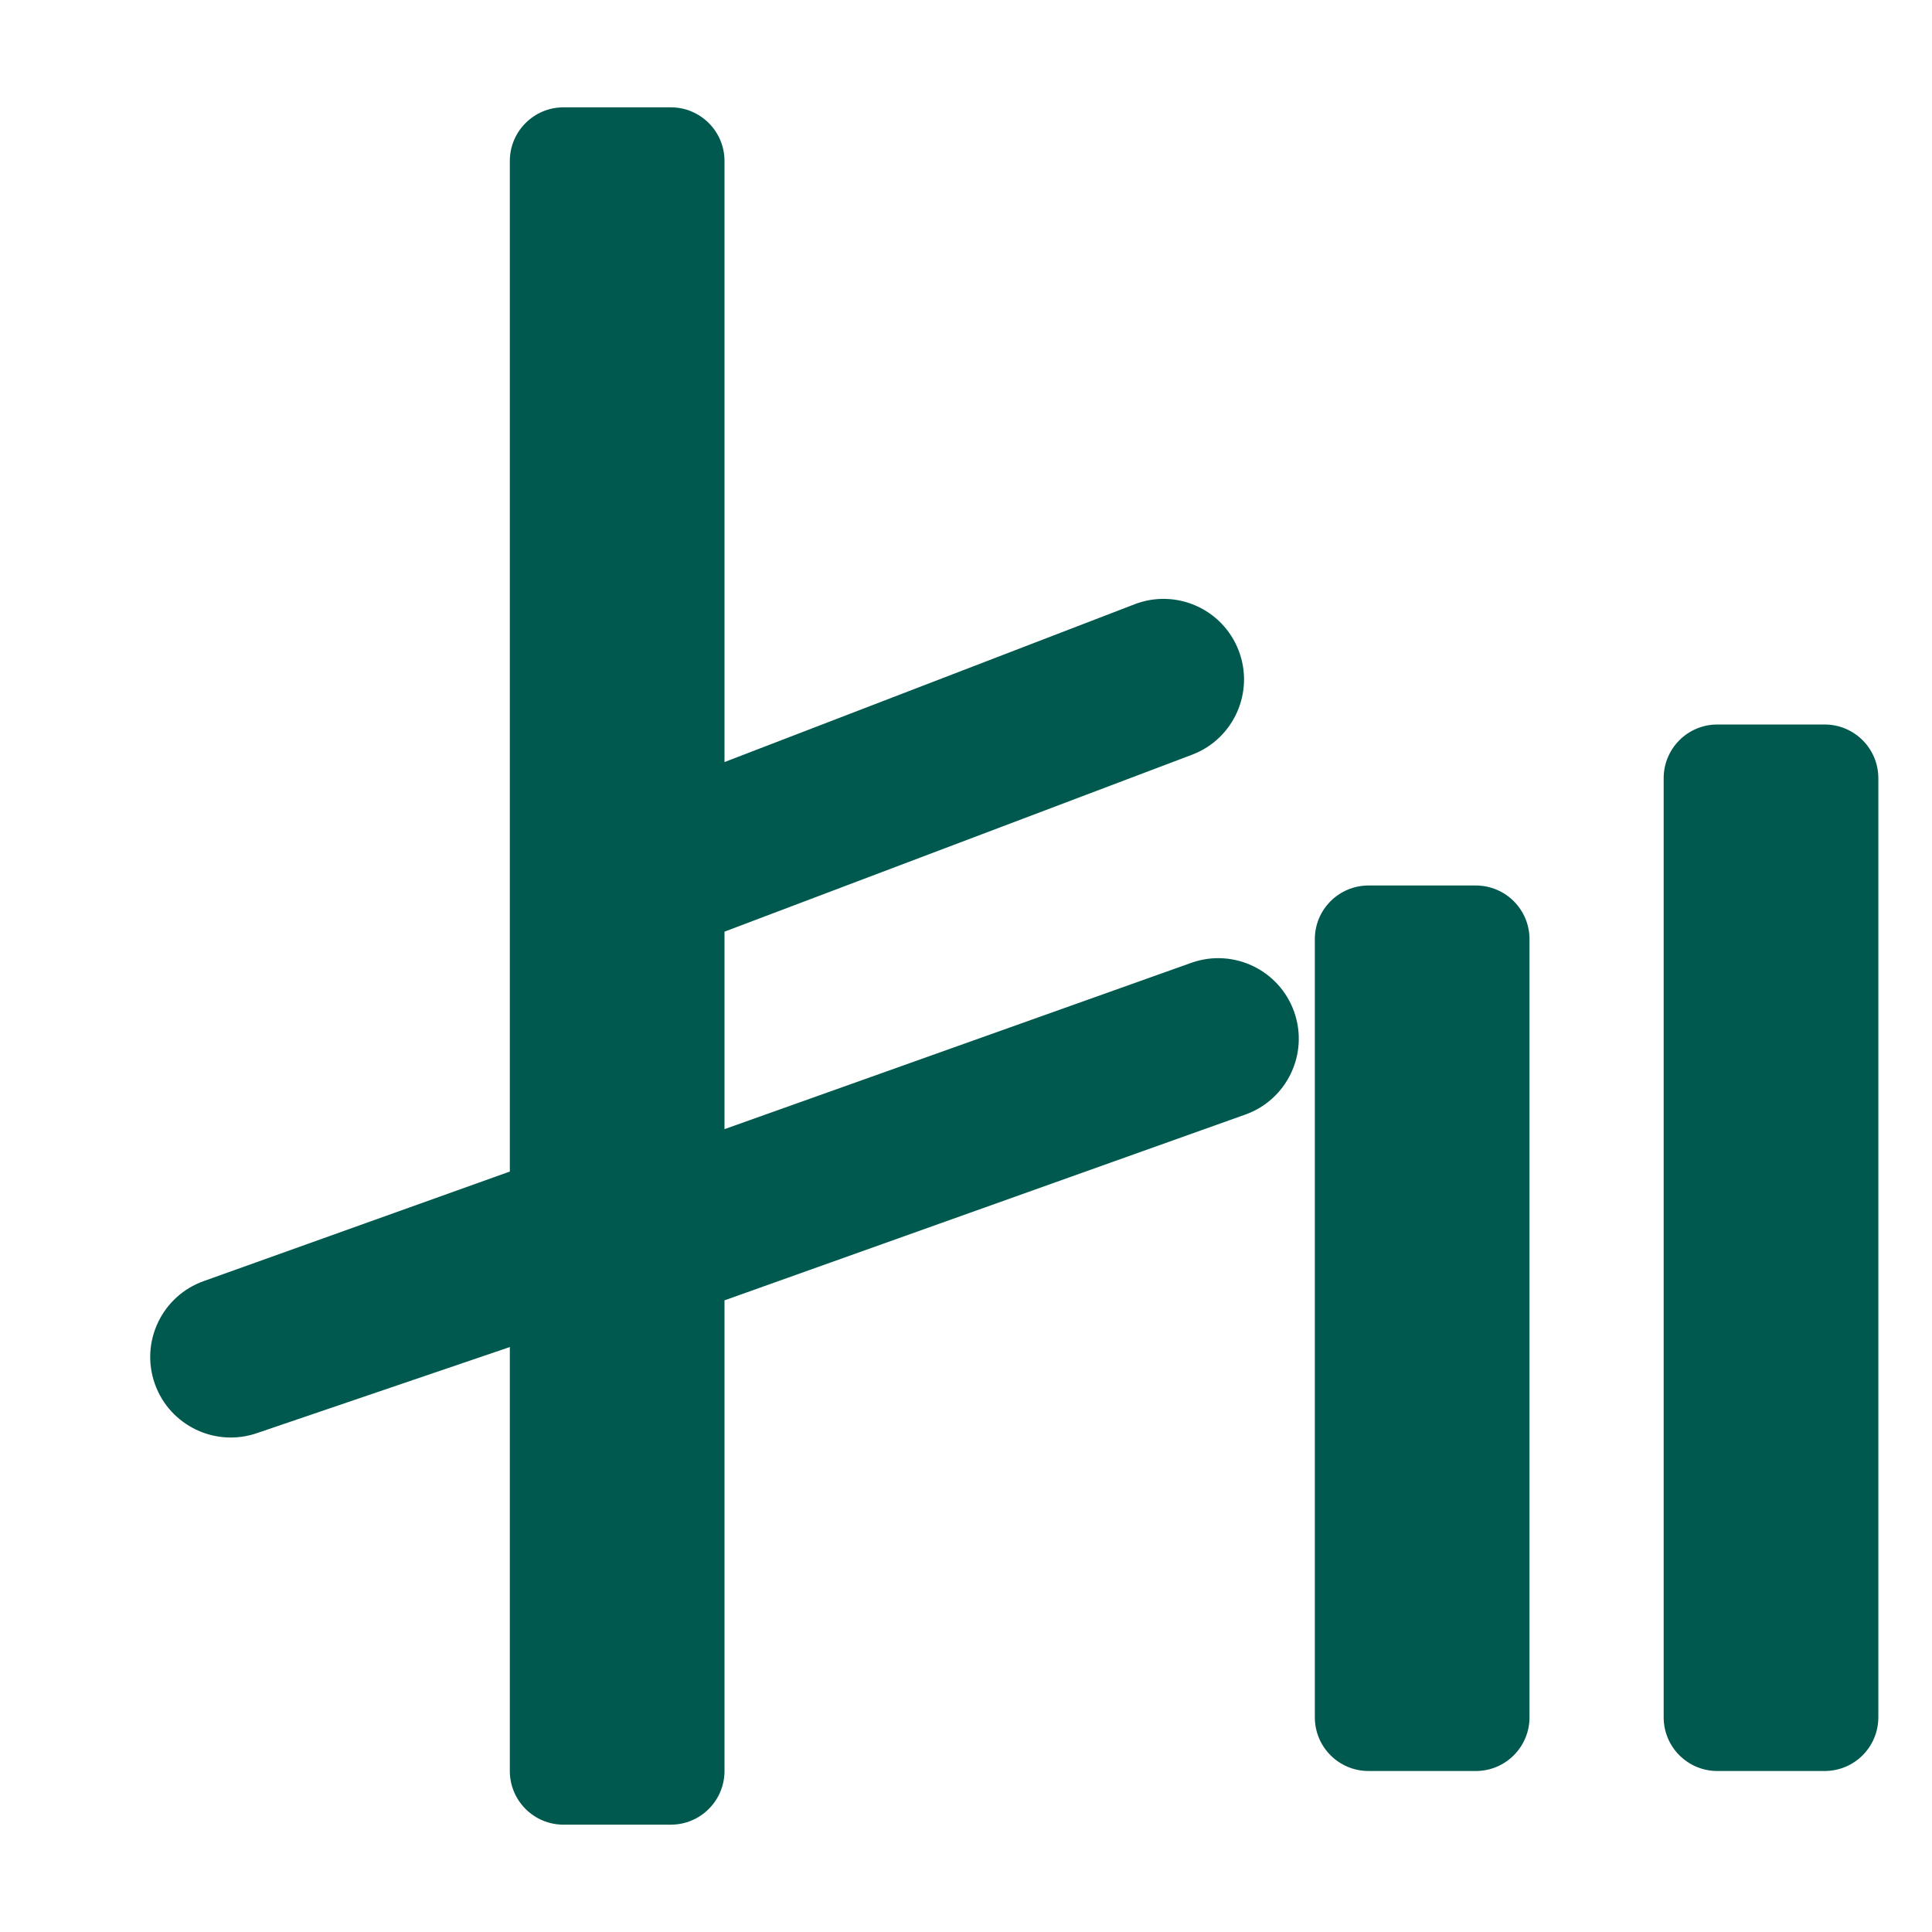
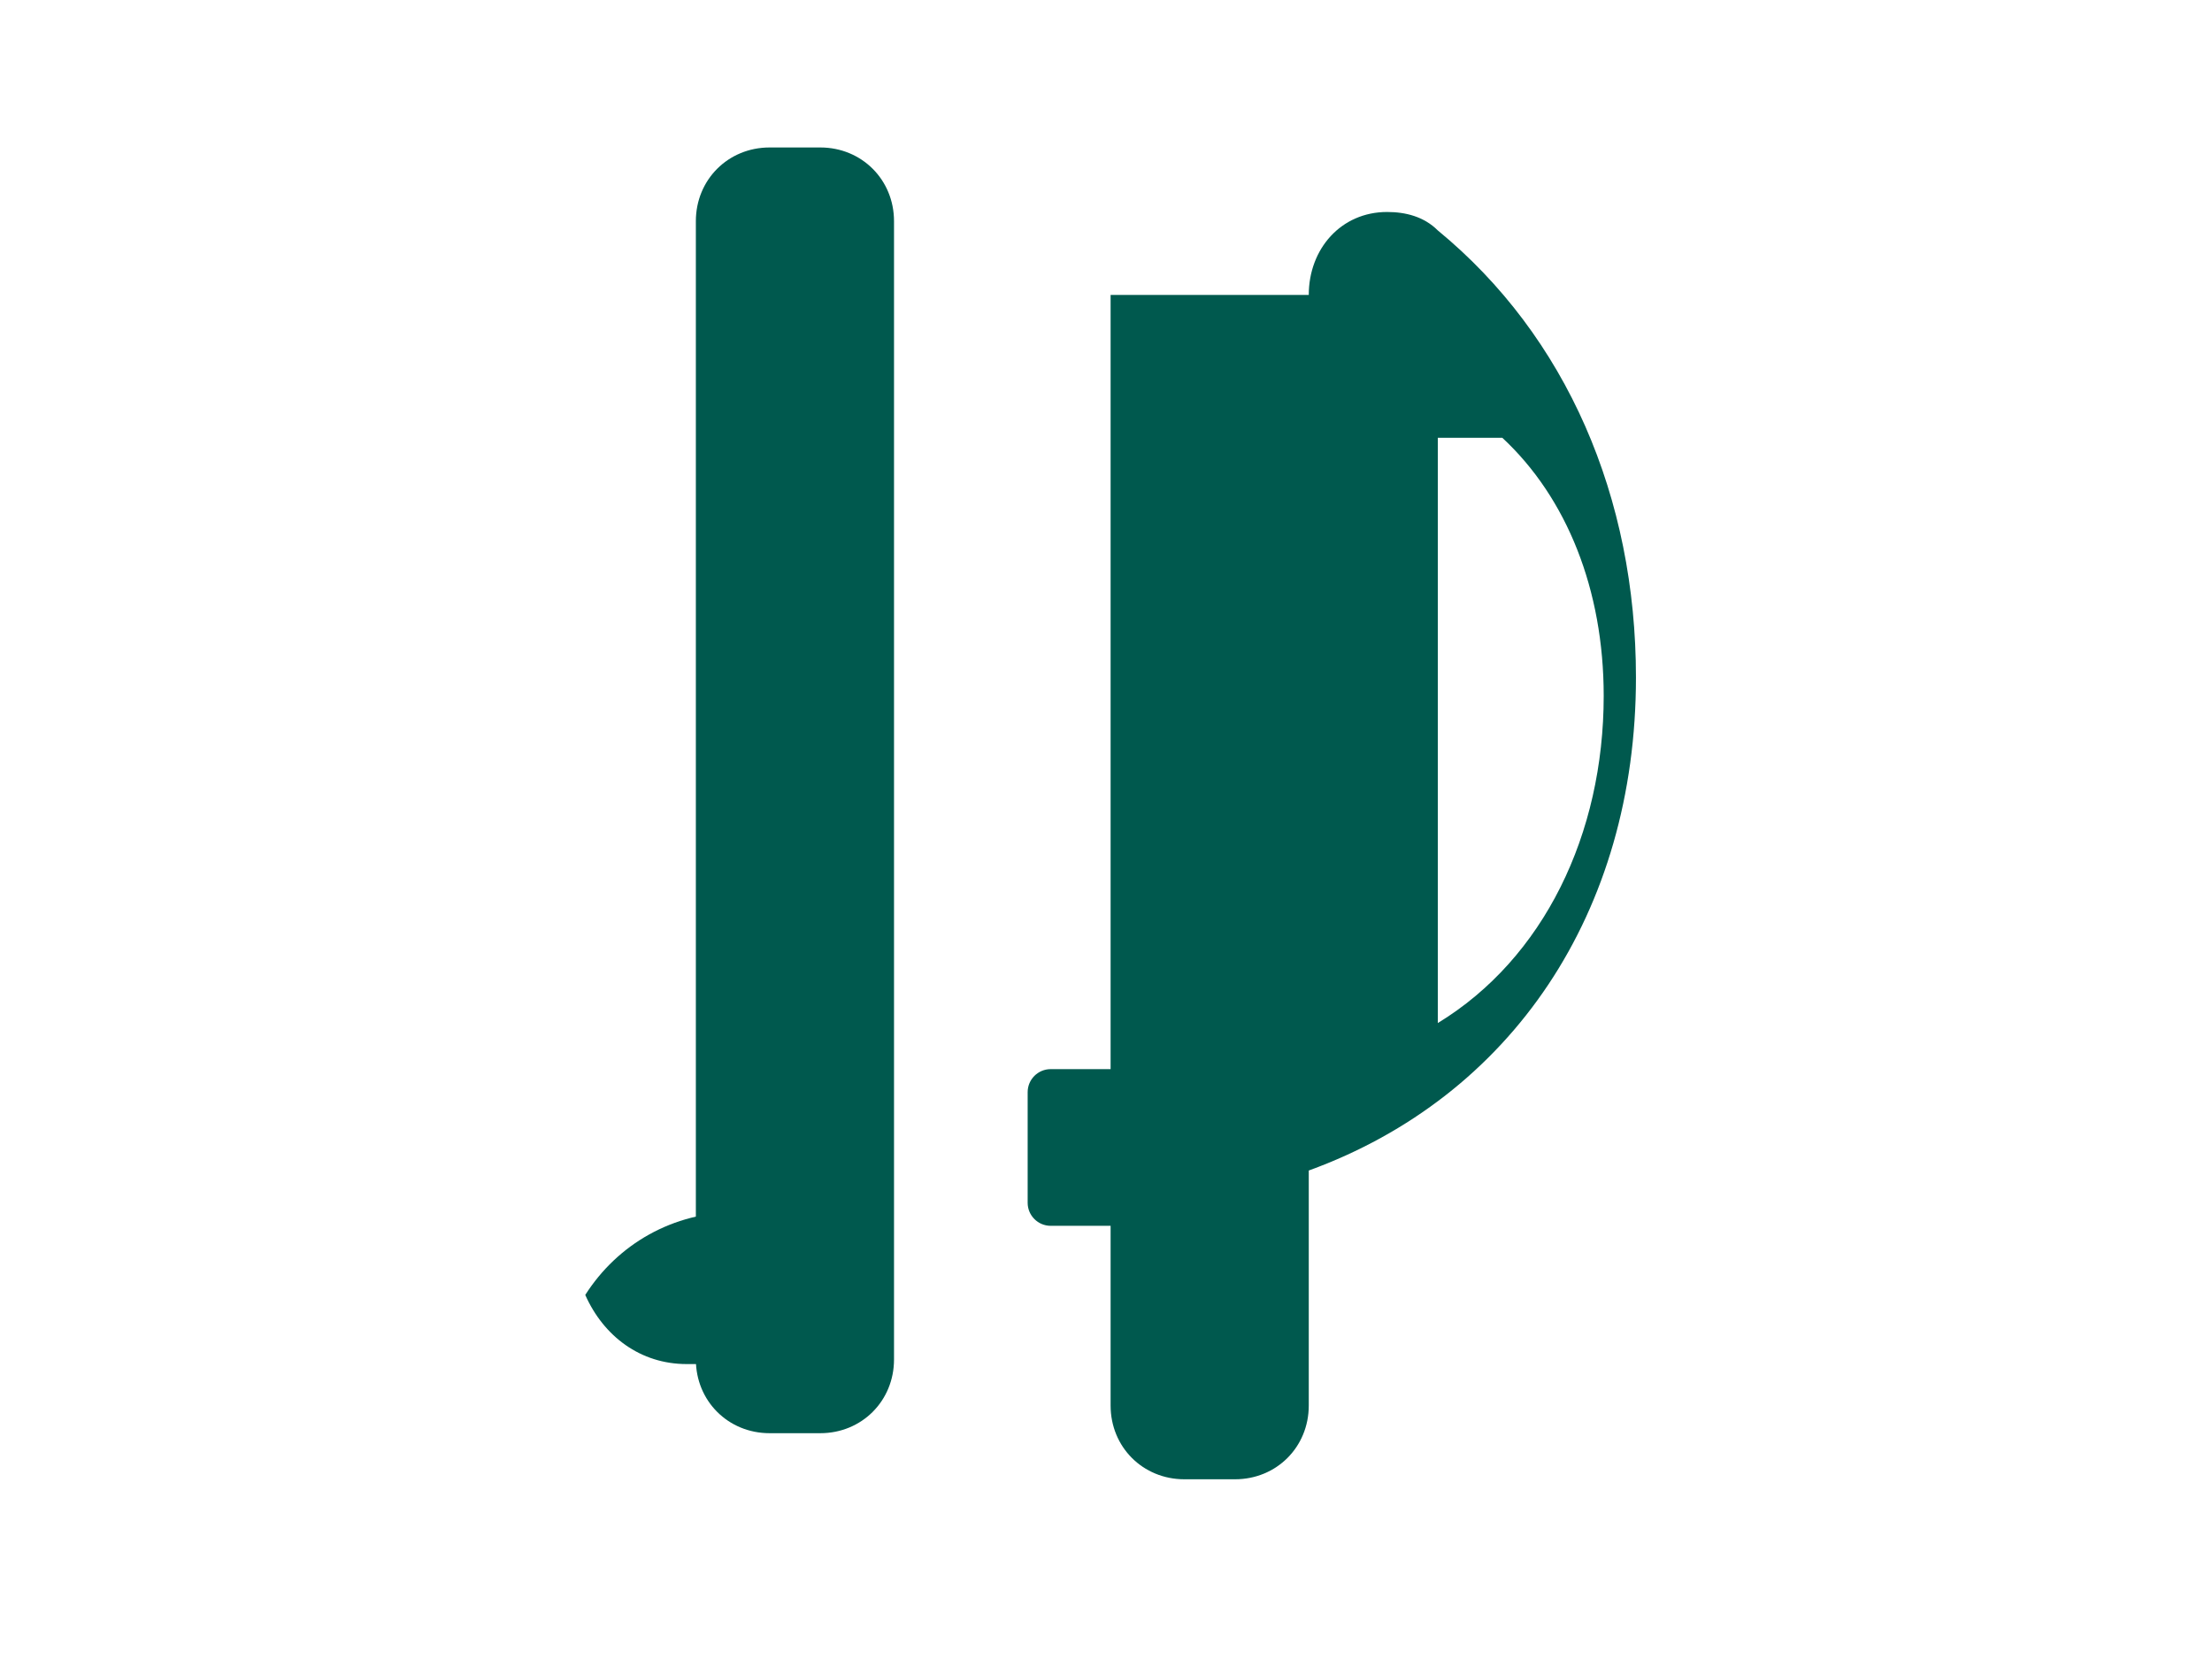
- <svg xmlns="http://www.w3.org/2000/svg" width="18" height="18" viewBox="0 0 18 18" fill="none">
-   <path fill="#00594E" fill-rule="evenodd" clip-rule="evenodd" d="M4.75 1.5C4.75 1.224 4.974 1 5.25 1h1c.276 0 .5.224.5.5V7.1l3.82-1.47a.75.75 0 0 1 .54 1.4L6.75 8.68v1.84l4.35-1.55a.75.75 0 1 1 .5 1.415l-4.85 1.73V16.5a.5.5 0 0 1-.5.5h-1a.5.5 0 0 1-.5-.5v-3.95L2.4 13.35a.75.75 0 1 1-.5-1.415l2.85-1.02V1.5zm7.5 7.25c0-.276.224-.5.5-.5h1c.276 0 .5.224.5.5v7.25a.5.5 0 0 1-.5.5h-1a.5.5 0 0 1-.5-.5V8.75zm3.25-1.5c0-.276.224-.5.5-.5h1c.276 0 .5.224.5.5V16a.5.5 0 0 1-.5.5h-1a.5.5 0 0 1-.5-.5V7.25z" />
+ <svg xmlns="http://www.w3.org/2000/svg" width="24" height="18" viewBox="0 0 24 18" fill="none">
+   <path fill="#00594E" d="M14.2 3.2c0-.5.35-.9.85-.9.2 0 .4.05.55.2 1.4 1.15 2.15 2.9 2.15 4.85 0 2.55-1.35 4.55-3.55 5.35v2.55c0 .45-.35.8-.8.8h-.55c-.45 0-.8-.35-.8-.8V3.2zm1.4 1.55v6.35c1.15-.7 1.8-2.05 1.8-3.55 0-1.15-.4-2.15-1.1-2.8h-.7z" />
+   <rect x="11.15" y="11.6" width="1.7" height="1.7" rx="0.25" fill="#00594E" />
+   <path fill="#00594E" d="M7.55 2.4c0-.45.35-.8.8-.8h.55c.45 0 .8.35.8.8v12.35c0 .45-.35.8-.8.8h-.55c-.45 0-.8-.35-.8-.8V2.4z" />
+   <path fill="#00594E" d="M6.35 14.05c.35-.55.95-.9 1.65-.9.7 0 1.3.35 1.65.9-.2.45-.6.75-1.1.75h-1.1c-.5 0-.9-.3-1.1-.75z" />
</svg>
